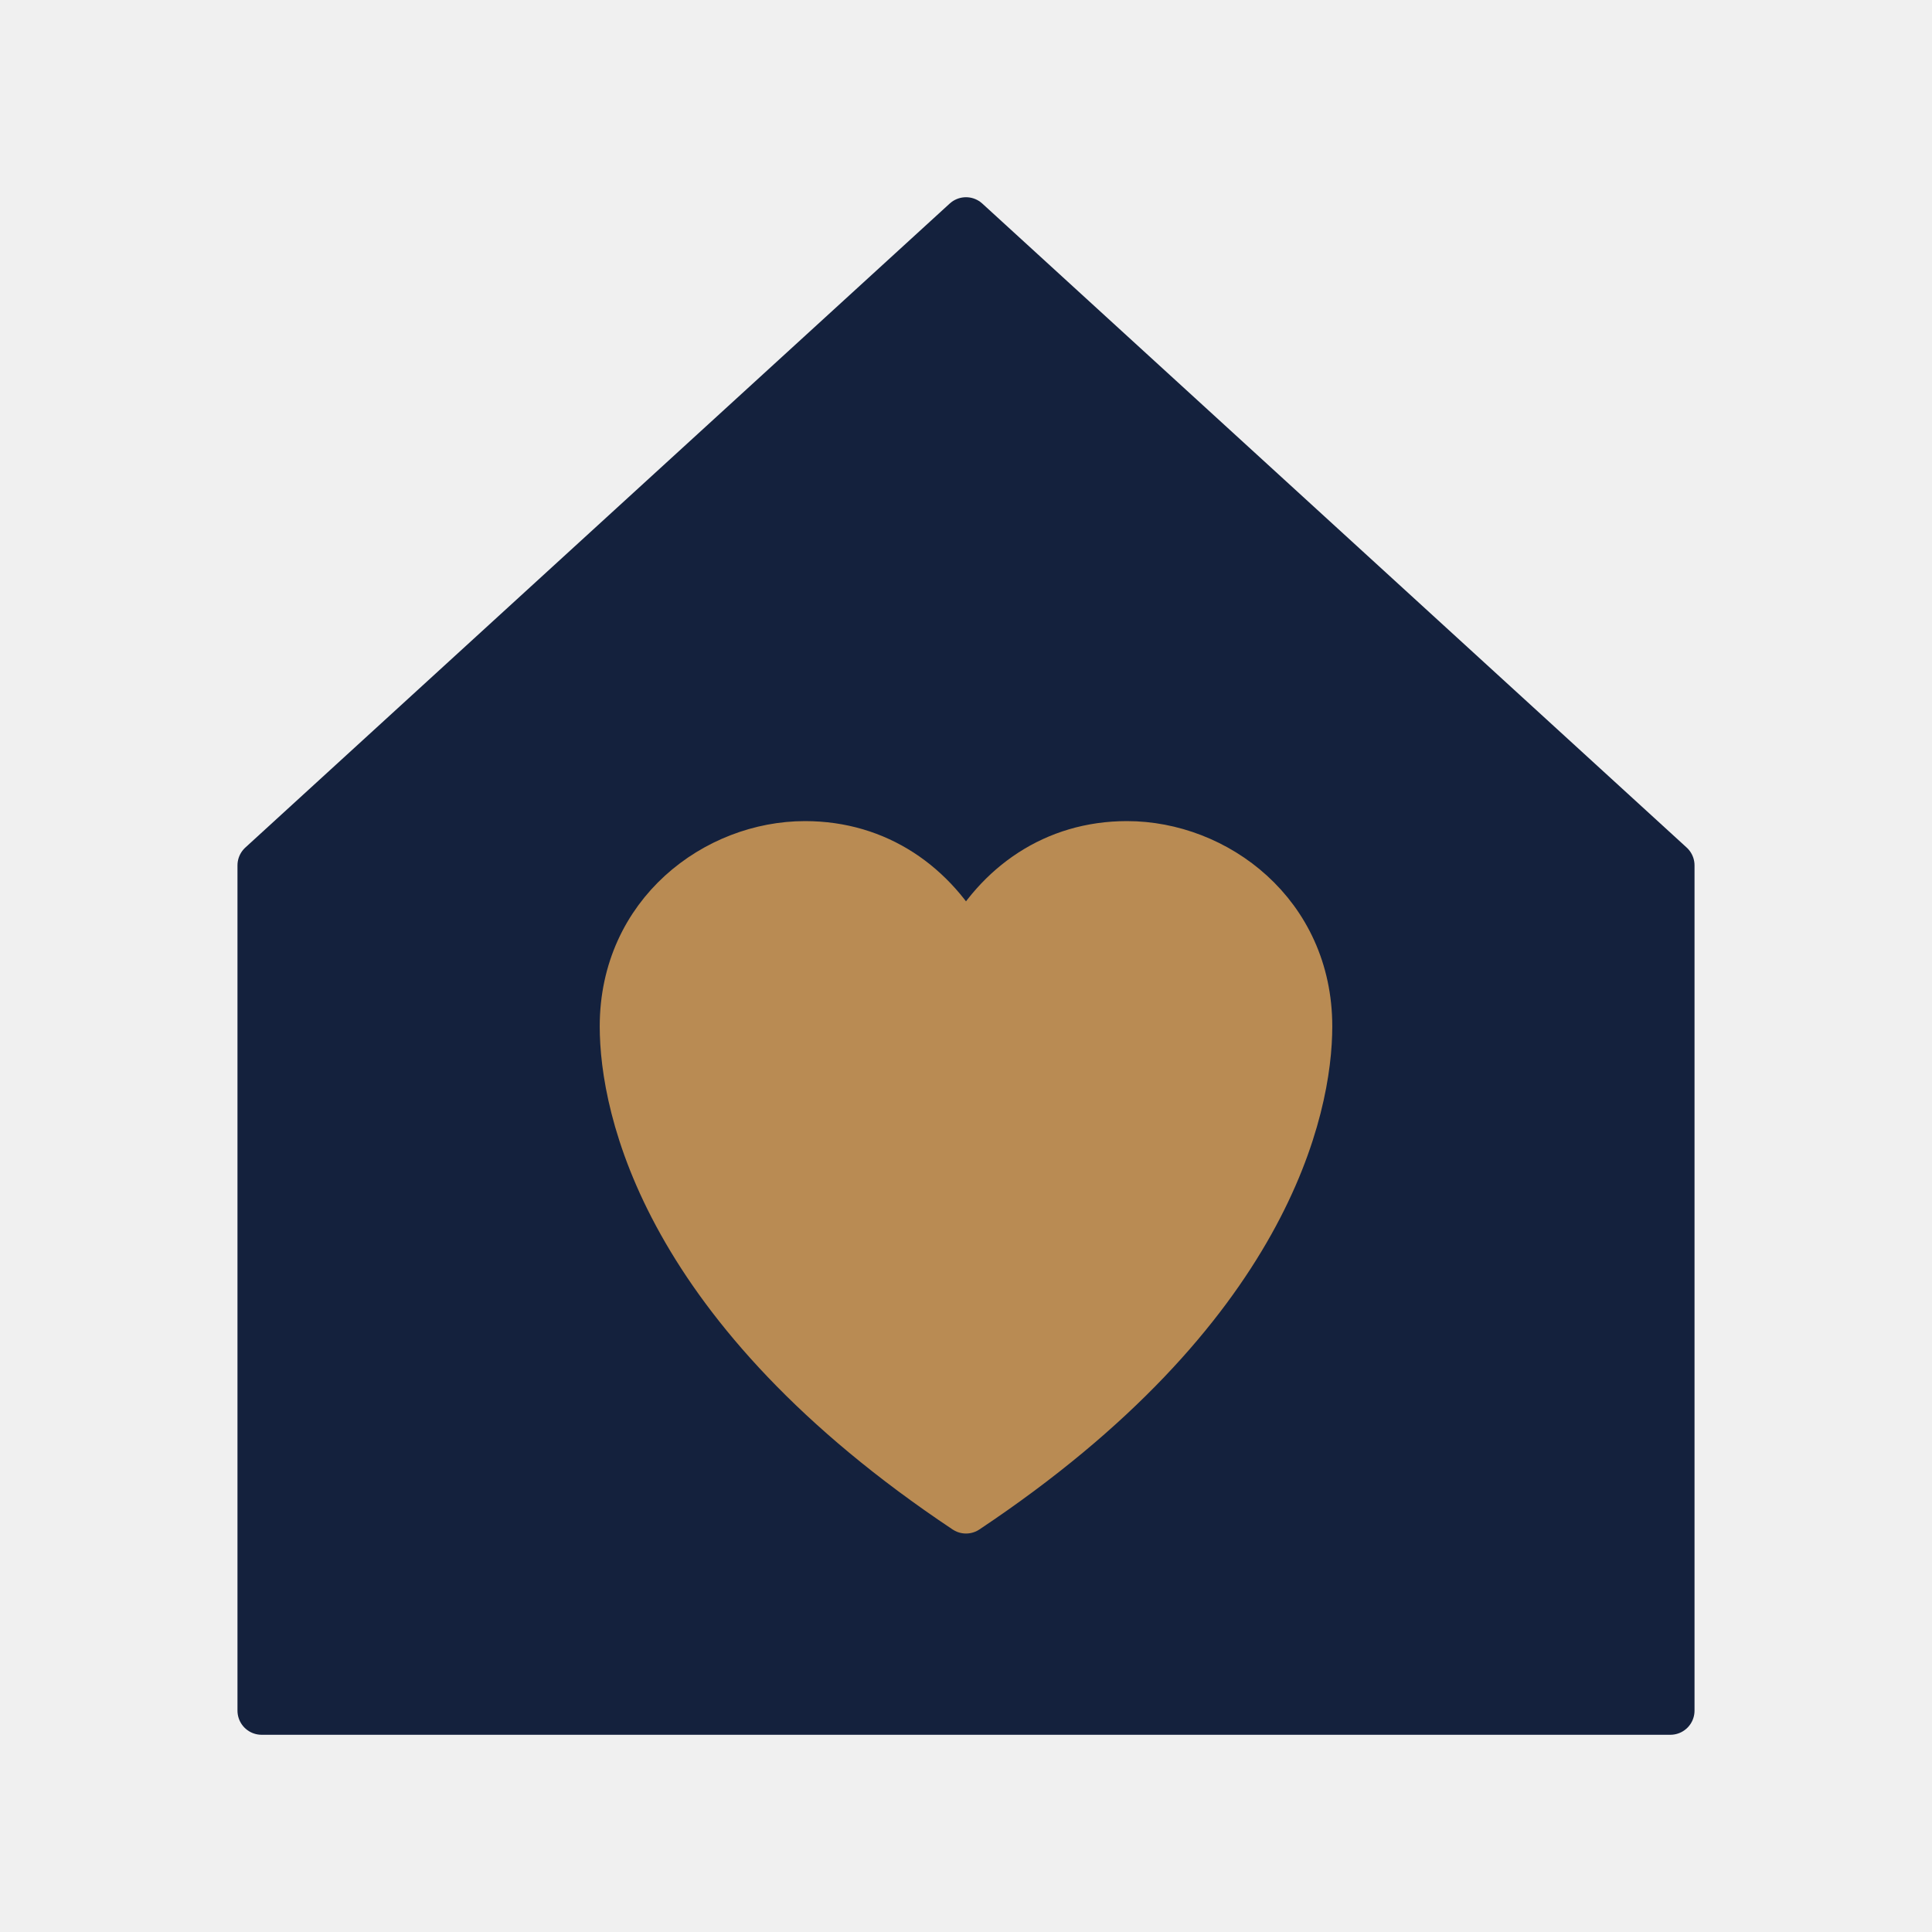
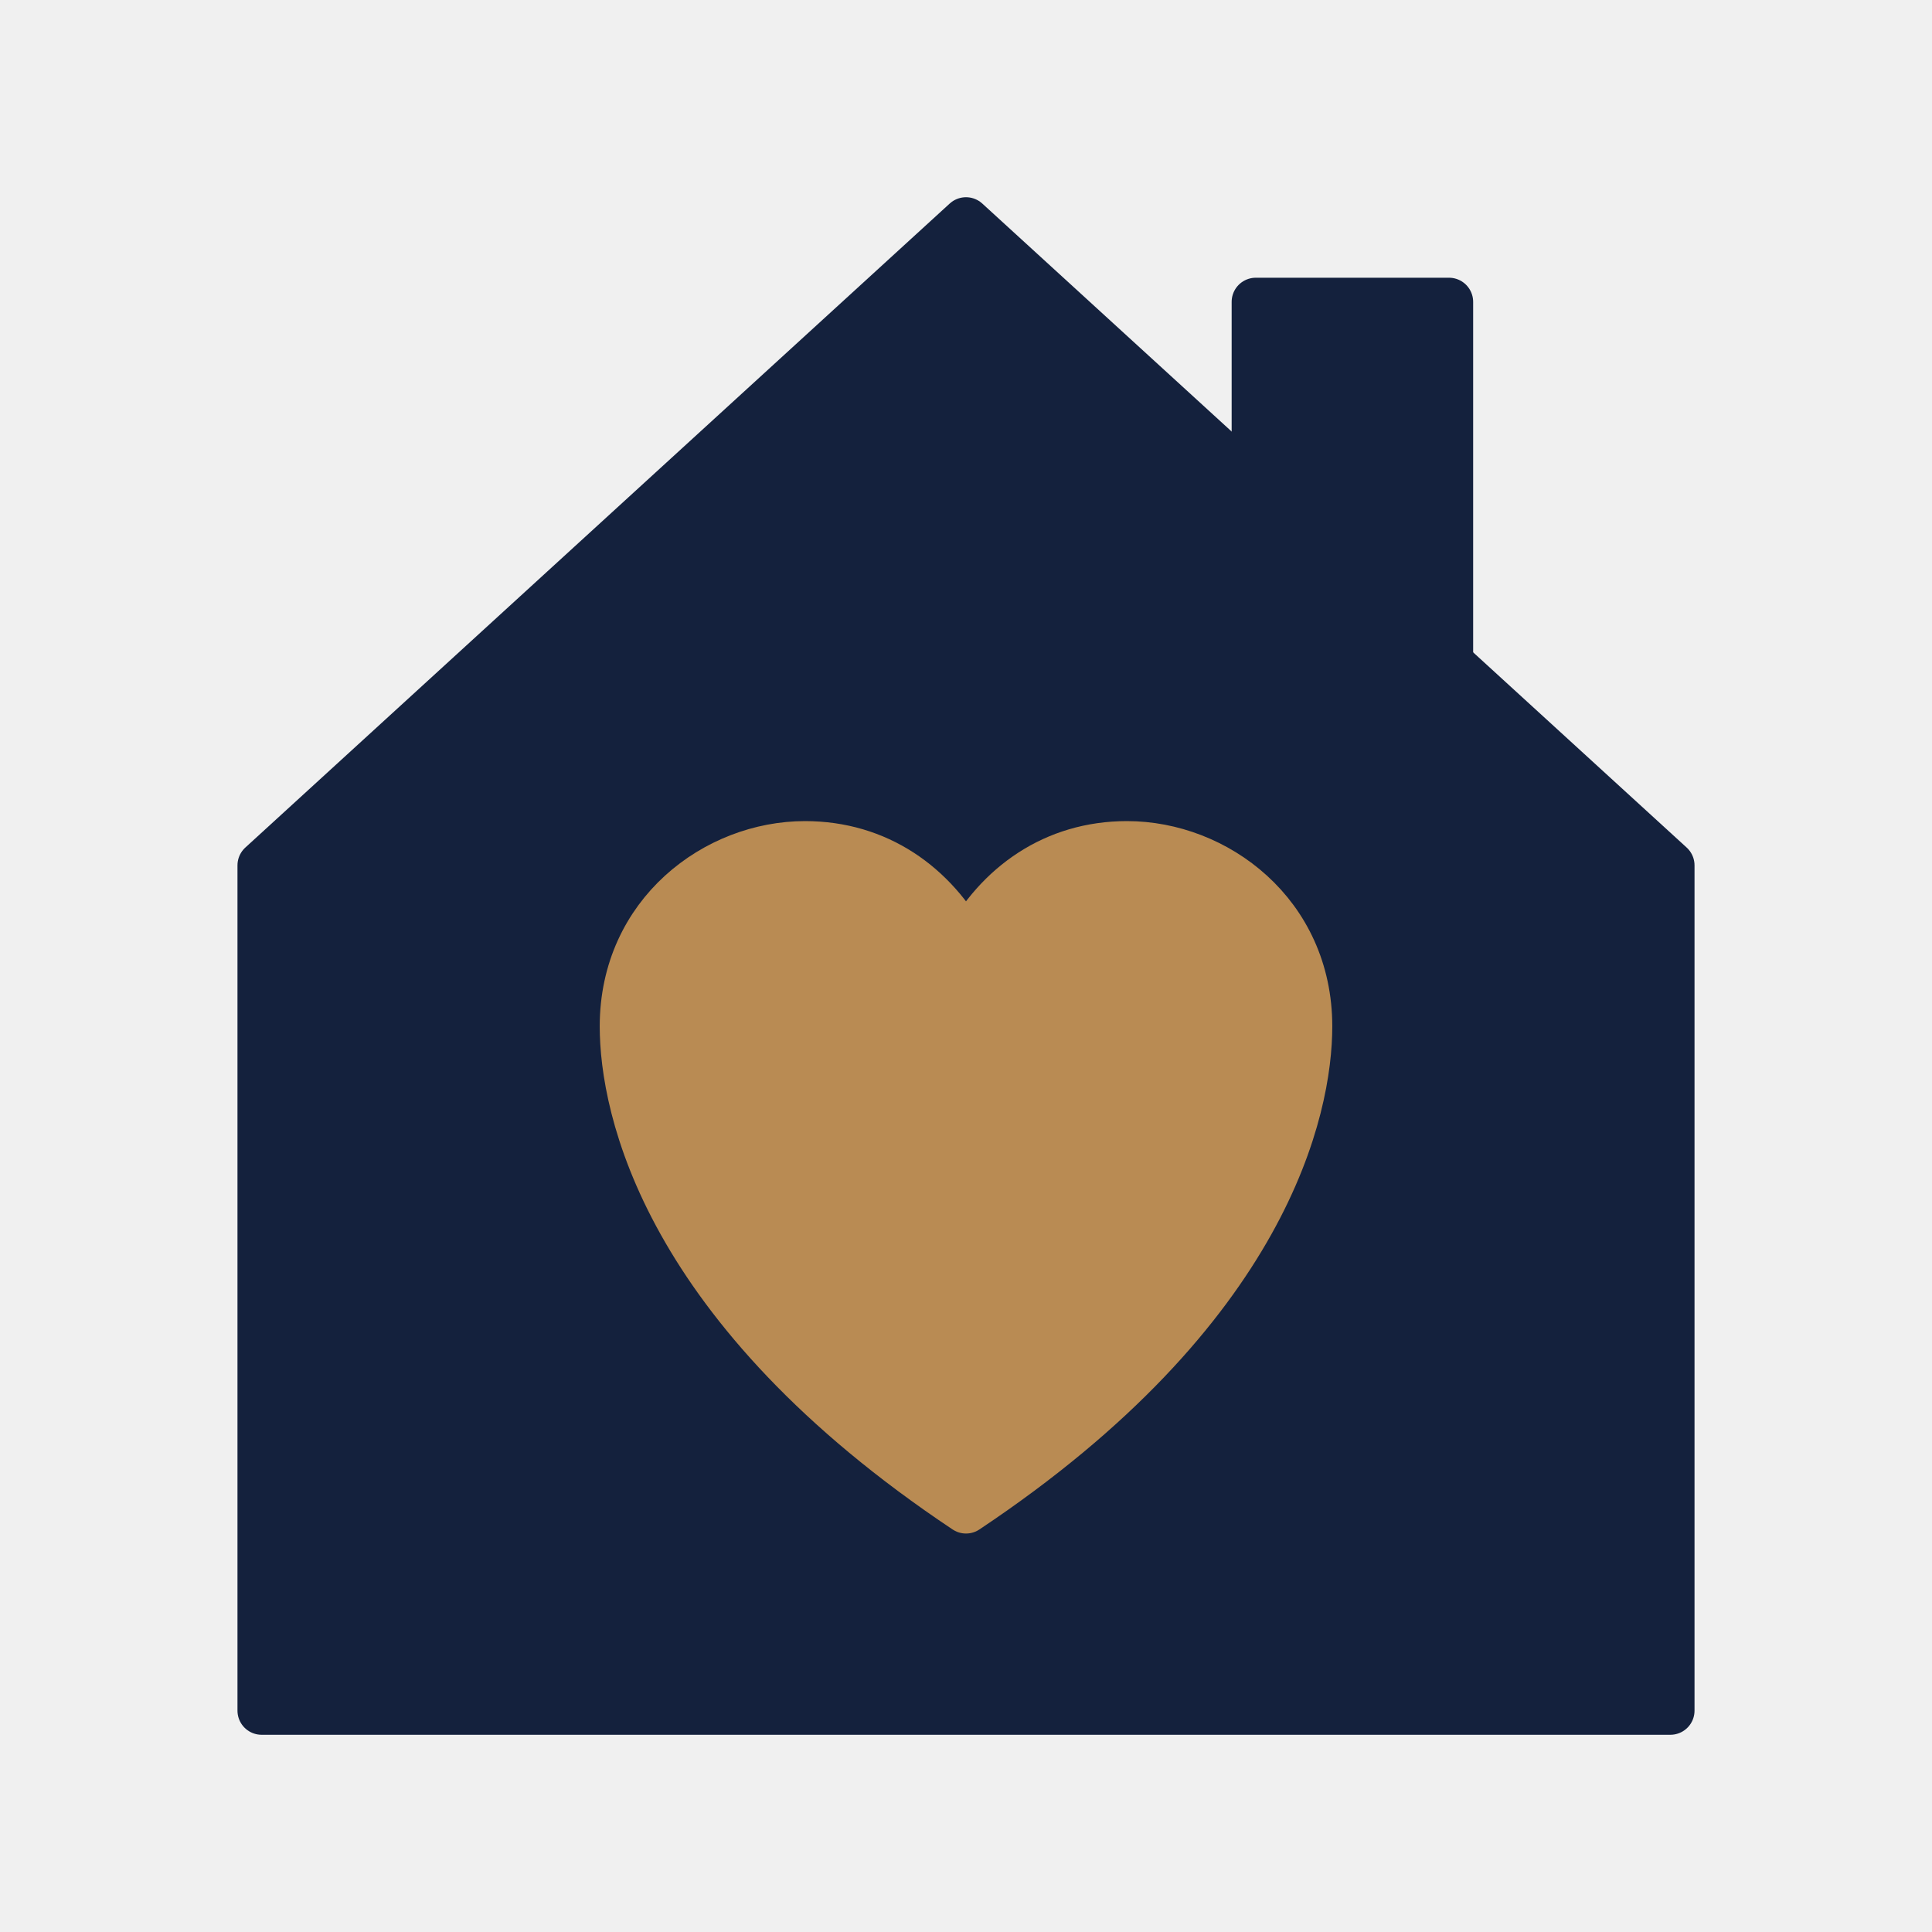
<svg xmlns="http://www.w3.org/2000/svg" viewBox="0 0 48 48" width="128" height="128" fill="none" stroke-linecap="round" stroke-linejoin="round" role="img" aria-label="Сімейні та спадкові справи">
  <defs>
    <mask id="cut" maskUnits="userSpaceOnUse" x="0" y="0" width="48" height="48">
      <rect width="48" height="48" fill="#fff" />
    </mask>
  </defs>
  <g mask="url(#cut)">
    <path d="M6.5 21.5 L24 5.5 L41.5 21.5 V42.5 H6.5 Z" fill="#14213D" stroke="#14213D" stroke-width="1.2" />
+     <path d="M31.2 11.8 V7.5 H36 V16.2 Z" fill="#14213D" stroke="#14213D" stroke-width="1.2" />
  </g>
  <path d="M24 37.5 C16.5 32.5 15.5 27.5 15.5 25.5 C15.5 22.7 17.8 21 20 21 C21.8 21 23.2 22 24 23.5 C24.8 22 26.2 21 28 21 C30.2 21 32.5 22.7 32.5 25.5 C32.5 27.5 31.5 32.5 24 37.5 Z" fill="#B98B53" stroke="#B98B53" stroke-width="1.2" />
</svg>
